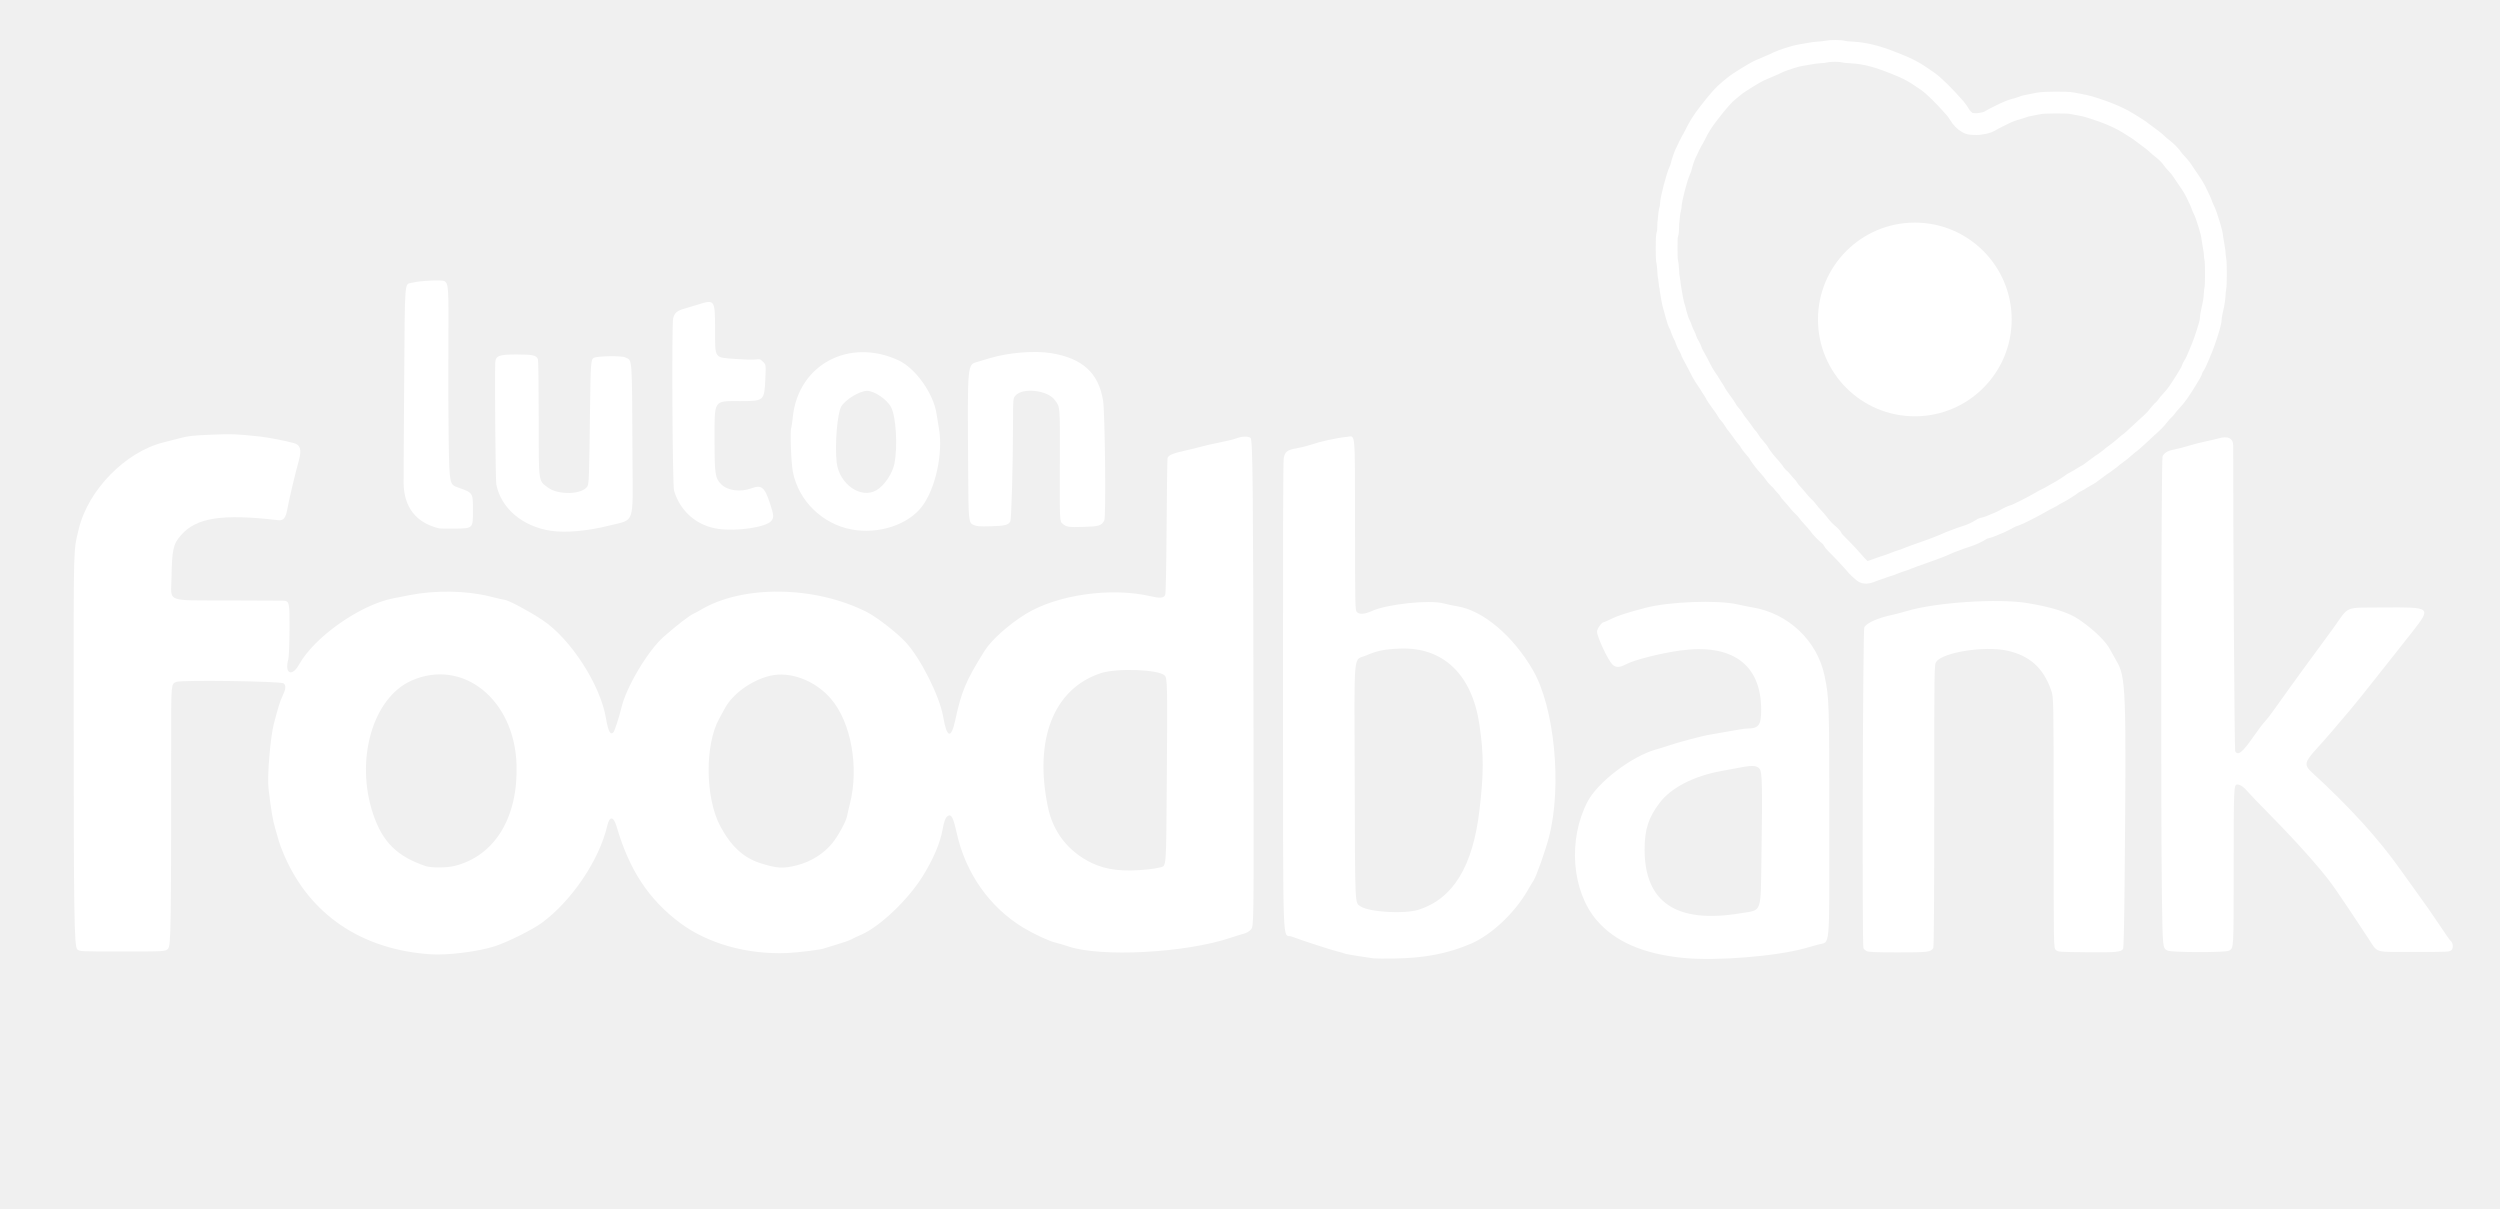
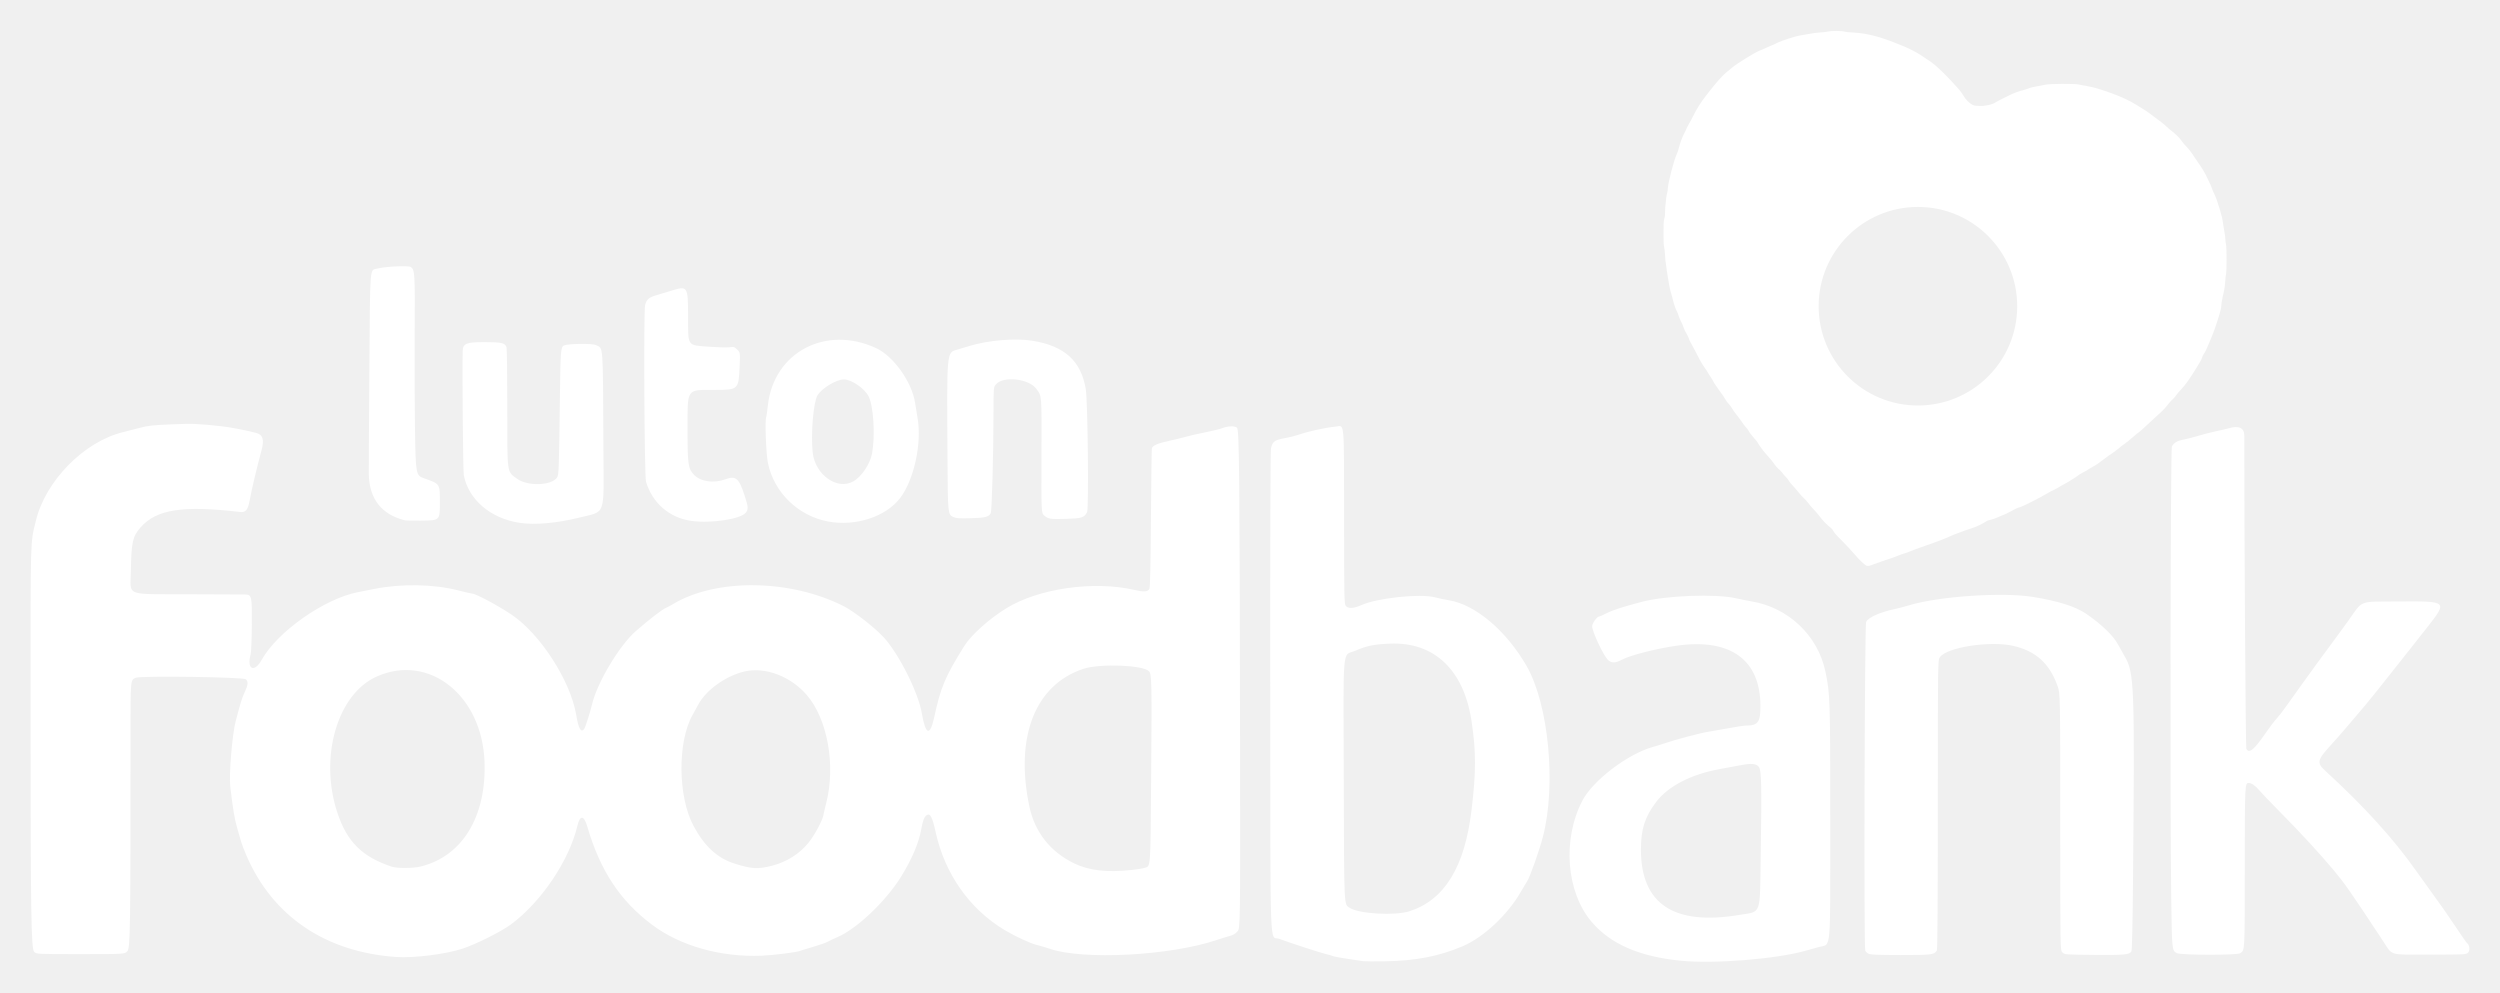
- <svg xmlns="http://www.w3.org/2000/svg" viewBox="0 0 1340 648" width="1340" height="648">
+ <svg xmlns="http://www.w3.org/2000/svg" viewBox="23.5 11.3 1307.2 518.7" width="1307" height="519">
  <defs>
    <filter id="hs" x="-20%" y="-20%" width="140%" height="140%">
-       <feGaussianBlur stdDeviation="9" />
+       <feGaussianBlur stdDeviation="6" />
    </filter>
    <radialGradient id="yk2" cx=".38" cy=".33" r=".72">
      <stop offset="0" stop-color="#ffd27a" />
      <stop offset=".45" stop-color="#fbb72a" />
      <stop offset="1" stop-color="#f19a0c" />
    </radialGradient>
+   </defs>
+   <defs>
+     <mask id="eg">
+       <rect x="-100" y="-100" width="800" height="800" fill="#fff" />
+       <circle cx="183.4" cy="205.7" r="62.2" fill="#000" />
+     </mask>
+   </defs>
+   <g transform="translate(873.28,-0.45) scale(0.8346)">
+     <path d="M151.2 368.3C150.3 368.0 146.0 364.0 144.7 362.2C143.6 360.8 136.9 353.6 133.2 350.0C131.8 348.6 130.9 347.5 130.5 346.7C130.2 346.0 129.6 345.2 129.0 344.7C126.6 342.9 123.3 339.5 121.7 337.2C120.7 335.9 119.0 333.9 117.9 332.8C116.7 331.6 115.3 329.8 114.6 328.9C113.9 327.9 112.7 326.6 111.9 325.9C111.2 325.3 109.7 323.7 108.6 322.3C107.5 321.0 105.9 319.0 104.9 318.0C103.9 317.0 102.8 315.6 102.5 315.0C102.2 314.4 101.3 313.3 100.5 312.5C99.7 311.8 98.7 310.5 98.2 309.8C97.7 309.1 96.6 308.0 95.8 307.4C95.1 306.7 94.1 305.6 93.7 305.0C92.8 303.5 89.7 299.8 87.8 297.8C86.3 296.1 83.7 292.5 82.9 291.0C82.6 290.6 81.8 289.4 80.9 288.5C79.2 286.6 77.8 284.8 77.1 283.4C76.8 282.8 76.1 282.0 75.6 281.5C75.1 281.0 73.9 279.4 72.9 277.9C71.8 276.4 70.4 274.4 69.7 273.6C68.9 272.7 67.8 271.2 67.2 270.1C66.6 269.0 65.5 267.5 64.7 266.7C63.9 265.9 63.0 264.6 62.6 263.8C62.2 263.0 60.6 260.6 58.9 258.4C57.3 256.2 55.5 253.6 55.1 252.6C54.6 251.7 53.9 250.5 53.5 250.0C53.1 249.5 52.5 248.4 52.0 247.6C51.6 246.8 50.4 245.1 49.5 243.8C48.6 242.4 47.4 240.6 46.9 239.6C45.7 237.2 41.1 228.4 40.6 227.7C40.4 227.4 40.0 226.5 39.8 225.7C39.5 224.9 38.8 223.4 38.2 222.4C37.5 221.4 36.9 219.9 36.6 219.1C36.4 218.2 35.8 216.9 35.4 216.1C34.9 215.3 34.2 213.6 33.7 212.3C33.3 211.0 32.7 209.4 32.4 208.9C31.6 207.5 30.9 205.6 30.0 202.1C29.6 200.5 29.0 198.2 28.6 197.0C28.0 195.0 27.2 190.8 26.7 187.4C26.6 186.4 26.4 185.2 26.3 184.8C26.1 184.3 26.0 183.0 25.9 181.9C25.8 180.8 25.6 179.5 25.5 179.0C25.3 178.5 25.1 176.3 25.0 174.1C24.9 171.9 24.6 169.4 24.4 168.6C24.1 167.5 24.0 165.4 24.0 159.9C24.0 153.4 24.1 152.4 24.5 150.9C24.9 149.6 25.0 148.4 25.0 146.3C25.0 144.7 25.1 142.6 25.3 141.8C25.4 140.9 25.6 139.1 25.7 137.9C25.9 136.6 26.1 135.1 26.4 134.4C26.6 133.7 26.7 132.6 26.7 132.0C26.8 128.6 30.6 113.8 32.4 110.2C32.8 109.4 33.4 107.7 33.6 106.6C34.2 104.0 35.8 99.6 37.0 97.4C37.5 96.4 38.2 95.0 38.5 94.2C38.8 93.5 39.5 92.2 40.0 91.3C40.6 90.5 41.6 88.5 42.3 87.1C45.0 81.7 47.0 78.5 50.7 73.7C57.0 65.5 61.0 61.0 64.1 58.6C65.1 57.8 66.5 56.6 67.4 55.9C70.1 53.6 81.0 46.9 84.1 45.6C85.2 45.2 87.3 44.3 88.8 43.6C90.2 43.0 92.1 42.1 93.0 41.8C93.9 41.4 95.2 40.8 95.9 40.4C98.2 39.3 106.7 36.5 109.4 36.1C110.8 35.9 113.4 35.4 115.2 35.1C117.1 34.7 120.1 34.3 121.9 34.2C123.7 34.1 125.9 33.9 126.9 33.6C129.3 33.1 135.6 33.1 137.6 33.7C138.5 33.9 140.6 34.2 142.5 34.2C152.7 34.8 160.6 37.0 176.0 43.5C179.4 45.0 184.1 47.5 186.4 49.2C187.6 50.0 189.9 51.6 191.6 52.7C195.8 55.7 202.0 61.8 209.4 70.2C210.2 71.1 211.3 72.8 212.0 73.9C213.3 76.2 215.6 78.5 217.4 79.4C218.5 80.0 219.0 80.1 221.5 80.2C224.0 80.3 224.9 80.2 227.4 79.7C230.0 79.1 230.7 78.8 232.2 77.9C233.2 77.3 235.2 76.2 236.7 75.5C238.2 74.8 240.3 73.8 241.4 73.2C243.9 72.0 247.2 70.8 249.2 70.4C250.0 70.2 251.5 69.7 252.6 69.3C253.7 68.8 256.0 68.2 258.1 67.9C260.0 67.6 262.4 67.1 263.3 66.9C265.9 66.3 281.9 66.2 284.2 66.8C285.1 67.0 286.5 67.3 287.2 67.4C288.0 67.5 289.2 67.7 289.9 67.9C290.6 68.1 291.7 68.3 292.4 68.4C294.5 68.7 304.4 72.0 308.7 73.8C315.6 76.7 317.7 77.8 326.4 83.4C327.2 83.9 328.5 84.8 329.2 85.4C330.9 86.7 333.2 88.4 335.9 90.4C337.1 91.3 338.6 92.6 339.3 93.3C340.0 94.0 341.5 95.3 342.5 96.0C344.8 97.8 347.6 100.5 348.8 102.4C349.3 103.2 350.6 104.7 351.6 105.7C353.3 107.5 354.4 108.8 357.1 113.0C357.9 114.2 359.0 115.7 359.5 116.5C361.5 119.3 363.6 122.9 364.6 125.2C365.2 126.6 366.1 128.4 366.6 129.4C367.0 130.3 367.6 131.7 367.8 132.4C368.0 133.1 368.6 134.5 369.2 135.6C370.1 137.5 371.1 140.3 372.7 145.6C373.8 149.4 374.2 150.8 374.6 154.2C374.9 156.0 375.3 158.4 375.5 159.7C375.8 161.0 376.0 162.8 376.0 163.7C376.0 164.6 376.2 166.1 376.4 166.9C376.9 169.0 376.9 183.7 376.4 185.9C376.2 186.7 376.0 188.2 376.0 189.2C375.9 191.9 375.4 195.6 374.4 199.5C374.2 200.3 373.9 201.9 373.7 203.1C373.6 204.4 373.4 206.1 373.3 206.9C372.9 209.5 369.5 220.0 367.8 224.0C367.4 224.9 366.5 227.0 365.9 228.6C364.5 232.0 363.5 234.2 362.5 235.6C362.1 236.2 361.6 237.2 361.4 237.9C361.0 239.2 360.8 239.6 357.6 244.8C353.1 252.0 351.2 254.7 348.3 257.8C347.1 259.1 345.6 260.8 345.1 261.6C344.5 262.5 343.5 263.6 342.9 264.1C342.2 264.6 341.0 266.1 340.0 267.3C338.3 269.6 336.3 271.6 331.9 275.5C330.6 276.7 328.1 279.0 326.4 280.6C324.7 282.2 322.7 284.0 321.9 284.6C321.1 285.1 319.7 286.2 318.9 287.0C316.6 289.1 313.9 291.2 312.2 292.4C311.3 293.0 309.8 294.2 308.8 295.1C307.7 296.0 306.1 297.2 305.2 297.8C304.3 298.3 302.1 299.8 300.5 301.1C296.0 304.5 295.0 305.2 293.4 306.0C292.6 306.5 291.3 307.2 290.5 307.7C289.8 308.3 288.1 309.2 286.9 309.8C285.6 310.4 284.1 311.4 283.5 311.9C282.9 312.4 281.9 313.1 281.3 313.4C280.6 313.8 279.5 314.5 278.8 315.0C278.0 315.5 276.5 316.4 275.5 316.9C274.5 317.4 273.2 318.1 272.6 318.5C272.1 318.9 270.5 319.8 269.1 320.5C267.7 321.1 265.5 322.3 264.2 323.1C258.9 326.2 249.3 331.0 247.6 331.5C245.8 332.0 244.2 332.7 240.9 334.6C239.8 335.2 238.3 335.9 237.6 336.2C236.9 336.4 235.1 337.2 233.5 337.9C231.6 338.7 230.0 339.3 228.9 339.5C227.8 339.7 226.8 340.0 226.2 340.5C223.8 342.1 219.1 344.3 216.5 345.0C215.1 345.5 213.6 346.0 213.2 346.1C212.8 346.3 210.9 347.0 208.9 347.7C207.0 348.4 204.8 349.2 204.1 349.6C201.6 350.8 195.8 353.1 188.2 355.7C183.9 357.2 179.5 358.8 178.4 359.3C177.3 359.8 175.7 360.4 174.8 360.6C173.9 360.9 172.0 361.5 170.6 362.1C169.3 362.7 165.9 363.9 163.2 364.7C160.6 365.6 157.4 366.7 156.1 367.2C153.6 368.3 152.2 368.6 151.2 368.3Z" fill="#FFFFFF" mask="url(#eg)" />
+   </g>
+   <defs>
    <radialGradient id="yk" cx=".38" cy=".35" r=".7">
      <stop offset="0" stop-color="#FFD24A" />
      <stop offset=".6" stop-color="#F5AF11" />
      <stop offset="1" stop-color="#E08E00" />
    </radialGradient>
-     <mask id="mk" maskUnits="userSpaceOnUse" x="0" y="0" width="1340" height="648">
-       <g transform="translate(873.28,-0.45) scale(0.8346)">
-         <path d="M151.2 368.3C150.3 368.0 146.0 364.0 144.7 362.2C143.6 360.8 136.9 353.6 133.2 350.0C131.8 348.6 130.9 347.5 130.5 346.7C130.2 346.0 129.6 345.2 129.0 344.7C126.6 342.9 123.3 339.5 121.7 337.2C120.7 335.9 119.0 333.9 117.9 332.8C116.7 331.6 115.3 329.8 114.6 328.9C113.9 327.9 112.7 326.6 111.9 325.9C111.2 325.3 109.7 323.7 108.6 322.3C107.5 321.0 105.9 319.0 104.9 318.0C103.9 317.0 102.8 315.6 102.5 315.0C102.2 314.4 101.3 313.3 100.5 312.5C99.7 311.8 98.7 310.5 98.2 309.8C97.7 309.1 96.6 308.0 95.8 307.4C95.1 306.7 94.1 305.6 93.7 305.0C92.8 303.5 89.7 299.8 87.8 297.8C86.3 296.1 83.7 292.5 82.9 291.0C82.6 290.6 81.8 289.4 80.9 288.5C79.2 286.6 77.8 284.8 77.1 283.4C76.8 282.8 76.1 282.0 75.6 281.5C75.1 281.0 73.9 279.4 72.9 277.9C71.8 276.4 70.4 274.4 69.7 273.6C68.9 272.7 67.8 271.2 67.2 270.1C66.6 269.0 65.5 267.5 64.7 266.7C63.9 265.9 63.0 264.6 62.6 263.8C62.2 263.0 60.6 260.6 58.9 258.4C57.3 256.2 55.5 253.6 55.1 252.6C54.6 251.7 53.9 250.5 53.5 250.0C53.1 249.5 52.5 248.4 52.0 247.6C51.6 246.8 50.4 245.1 49.5 243.8C48.6 242.4 47.4 240.6 46.9 239.6C45.7 237.2 41.1 228.4 40.6 227.7C40.4 227.4 40.0 226.5 39.8 225.7C39.5 224.9 38.8 223.4 38.2 222.4C37.5 221.4 36.9 219.9 36.6 219.1C36.4 218.2 35.8 216.9 35.4 216.1C34.9 215.3 34.2 213.6 33.7 212.3C33.3 211.0 32.7 209.4 32.4 208.9C31.6 207.5 30.9 205.6 30.0 202.1C29.6 200.5 29.0 198.2 28.6 197.0C28.0 195.0 27.2 190.8 26.7 187.4C26.6 186.4 26.4 185.2 26.3 184.8C26.1 184.3 26.0 183.0 25.9 181.9C25.8 180.8 25.6 179.5 25.5 179.0C25.3 178.5 25.1 176.3 25.0 174.1C24.9 171.9 24.6 169.4 24.4 168.6C24.1 167.5 24.0 165.4 24.0 159.9C24.0 153.4 24.1 152.4 24.5 150.9C24.9 149.6 25.0 148.4 25.0 146.3C25.0 144.7 25.1 142.6 25.3 141.8C25.4 140.9 25.6 139.1 25.7 137.9C25.9 136.6 26.1 135.1 26.4 134.4C26.6 133.7 26.7 132.6 26.7 132.0C26.8 128.6 30.6 113.8 32.4 110.2C32.8 109.4 33.4 107.7 33.6 106.6C34.2 104.0 35.8 99.6 37.0 97.4C37.5 96.4 38.2 95.0 38.5 94.2C38.8 93.5 39.5 92.2 40.0 91.3C40.6 90.5 41.6 88.5 42.3 87.1C45.0 81.7 47.0 78.5 50.7 73.7C57.0 65.5 61.0 61.0 64.1 58.6C65.1 57.8 66.5 56.6 67.4 55.9C70.1 53.6 81.0 46.9 84.1 45.6C85.2 45.2 87.3 44.3 88.8 43.6C90.2 43.0 92.1 42.1 93.0 41.8C93.9 41.4 95.2 40.8 95.9 40.4C98.2 39.3 106.7 36.5 109.4 36.1C110.8 35.9 113.4 35.4 115.2 35.1C117.1 34.7 120.1 34.3 121.9 34.2C123.7 34.1 125.9 33.9 126.9 33.6C129.3 33.1 135.6 33.1 137.6 33.7C138.5 33.9 140.6 34.2 142.5 34.2C152.7 34.8 160.6 37.0 176.0 43.5C179.4 45.0 184.1 47.5 186.4 49.2C187.6 50.0 189.9 51.6 191.6 52.7C195.8 55.7 202.0 61.8 209.4 70.2C210.2 71.1 211.3 72.8 212.0 73.9C213.3 76.2 215.6 78.5 217.4 79.4C218.5 80.0 219.0 80.1 221.5 80.2C224.0 80.3 224.9 80.2 227.4 79.7C230.0 79.1 230.7 78.8 232.2 77.9C233.2 77.3 235.2 76.2 236.7 75.5C238.2 74.8 240.3 73.8 241.4 73.2C243.9 72.0 247.2 70.8 249.2 70.4C250.0 70.2 251.5 69.7 252.6 69.3C253.7 68.8 256.0 68.2 258.1 67.9C260.0 67.6 262.4 67.1 263.3 66.9C265.9 66.3 281.9 66.2 284.2 66.8C285.1 67.0 286.5 67.3 287.2 67.4C288.0 67.5 289.2 67.7 289.9 67.9C290.6 68.1 291.7 68.3 292.4 68.4C294.5 68.7 304.4 72.0 308.7 73.8C315.6 76.7 317.7 77.8 326.4 83.4C327.2 83.9 328.5 84.8 329.2 85.4C330.9 86.7 333.2 88.4 335.9 90.4C337.1 91.3 338.6 92.6 339.3 93.3C340.0 94.0 341.5 95.3 342.5 96.0C344.8 97.8 347.6 100.5 348.8 102.4C349.3 103.2 350.6 104.7 351.6 105.7C353.3 107.5 354.4 108.8 357.1 113.0C357.9 114.2 359.0 115.7 359.5 116.5C361.5 119.3 363.6 122.9 364.6 125.2C365.2 126.6 366.1 128.4 366.6 129.4C367.0 130.3 367.6 131.7 367.8 132.4C368.0 133.1 368.6 134.5 369.2 135.6C370.1 137.5 371.1 140.3 372.7 145.6C373.8 149.4 374.2 150.8 374.6 154.2C374.9 156.0 375.3 158.4 375.5 159.7C375.8 161.0 376.0 162.8 376.0 163.7C376.0 164.6 376.2 166.1 376.4 166.9C376.9 169.0 376.9 183.7 376.4 185.9C376.2 186.7 376.0 188.2 376.0 189.2C375.9 191.9 375.4 195.6 374.4 199.5C374.2 200.3 373.9 201.9 373.7 203.1C373.6 204.4 373.4 206.1 373.3 206.9C372.9 209.5 369.5 220.0 367.8 224.0C367.4 224.9 366.5 227.0 365.9 228.6C364.5 232.0 363.5 234.2 362.5 235.6C362.1 236.2 361.6 237.2 361.4 237.9C361.0 239.2 360.8 239.6 357.6 244.8C353.1 252.0 351.2 254.7 348.3 257.8C347.1 259.1 345.6 260.8 345.1 261.6C344.5 262.5 343.5 263.6 342.9 264.1C342.2 264.6 341.0 266.1 340.0 267.3C338.3 269.6 336.3 271.6 331.9 275.5C330.6 276.7 328.1 279.0 326.4 280.6C324.7 282.2 322.7 284.0 321.9 284.6C321.1 285.1 319.7 286.2 318.9 287.0C316.6 289.1 313.9 291.2 312.2 292.4C311.3 293.0 309.8 294.2 308.8 295.1C307.7 296.0 306.1 297.2 305.2 297.8C304.3 298.3 302.1 299.8 300.5 301.1C296.0 304.5 295.0 305.2 293.4 306.0C292.6 306.5 291.3 307.2 290.5 307.7C289.8 308.3 288.1 309.2 286.9 309.8C285.6 310.4 284.1 311.4 283.5 311.9C282.9 312.4 281.9 313.1 281.3 313.4C280.6 313.8 279.5 314.5 278.8 315.0C278.0 315.5 276.5 316.4 275.5 316.9C274.5 317.4 273.2 318.1 272.6 318.5C272.1 318.9 270.5 319.8 269.1 320.5C267.7 321.1 265.5 322.3 264.2 323.1C258.9 326.2 249.3 331.0 247.6 331.5C245.8 332.0 244.2 332.7 240.9 334.6C239.8 335.2 238.3 335.9 237.6 336.2C236.9 336.4 235.1 337.2 233.5 337.9C231.6 338.7 230.0 339.3 228.9 339.5C227.8 339.7 226.8 340.0 226.2 340.5C223.8 342.1 219.1 344.3 216.5 345.0C215.1 345.5 213.6 346.0 213.2 346.1C212.8 346.3 210.9 347.0 208.9 347.7C207.0 348.4 204.8 349.2 204.1 349.6C201.6 350.8 195.8 353.1 188.2 355.7C183.9 357.2 179.5 358.8 178.4 359.3C177.3 359.8 175.7 360.4 174.8 360.6C173.9 360.9 172.0 361.5 170.6 362.1C169.3 362.7 165.9 363.9 163.2 364.7C160.6 365.6 157.4 366.7 156.1 367.2C153.6 368.3 152.2 368.6 151.2 368.3Z" fill="#000000" stroke="#ffffff" stroke-width="14" />
-         <circle cx="183.4" cy="205.7" r="62.2" fill="#ffffff" />
-       </g>
-  fill="#000000" stroke="#ffffff" stroke-width="6.4" stroke-linejoin="round"/&gt;
- <path d="M230.75 511.50C193.79 508.99 166.10 490.26 152.37 458.50C151.12 455.61 149.83 452.24 149.51 451.00C149.19 449.76 148.29 446.61 147.50 444.00C146.20 439.66 145.26 434.00 143.91 422.50C143.16 416.19 144.92 395.03 146.77 388.00C149.27 378.50 150.08 375.91 151.46 373.00C153.24 369.25 153.39 367.51 152.04 366.29C150.76 365.13 97.20 364.38 94.52 365.49C91.68 366.67 91.75 365.89 91.75 396.75C91.75 498.34 91.62 506.96 90.04 508.54C88.58 510.00 88.58 510.00 65.61 510.00C42.65 510.00 42.65 510.00 41.41 508.85C39.76 507.33 39.50 489.81 39.49 379.00C39.48 290.12 39.32 295.65 42.23 283.50C47.21 262.63 67.33 242.12 87.75 237.09C89.95 236.55 94.00 235.51 96.75 234.78C101.04 233.65 103.39 233.40 113.32 232.99C124.58 232.53 126.44 232.60 139.46 234.00C143.75 234.46 152.97 236.25 157.61 237.52C160.96 238.44 161.74 241.06 160.26 246.52C157.79 255.63 155.11 266.96 153.99 273.01C153.11 277.74 151.93 279.15 149.10 278.82C119.04 275.31 105.31 277.42 97.04 286.83C92.82 291.61 92.17 294.56 91.93 309.90C91.72 323.11 88.21 321.73 122.39 321.84C137.71 321.89 150.88 321.94 151.65 321.96C155.14 322.06 155.29 322.71 155.18 337.82C155.12 345.61 154.85 352.21 154.54 353.32C152.38 361.11 156.45 363.08 160.34 356.12C168.57 341.38 193.07 324.16 210.72 320.72C212.66 320.34 216.53 319.58 219.32 319.03C233.42 316.25 249.96 316.52 262.76 319.74C266.60 320.71 270.02 321.50 270.37 321.50C272.24 321.50 283.59 327.55 290.90 332.44C305.90 342.47 321.75 367.00 324.77 384.82C326.00 392.11 327.24 394.38 328.89 392.38C329.50 391.64 332.15 383.41 333.03 379.54C335.55 368.42 347.29 348.69 355.84 341.21C362.94 334.99 369.57 329.88 371.75 328.93C372.57 328.57 374.26 327.67 375.50 326.93C398.06 313.40 436.82 313.91 464.69 328.09C469.95 330.77 480.47 338.92 485.32 344.08C493.30 352.57 503.64 373.06 505.53 384.13C507.48 395.57 509.79 396.28 511.99 386.11C515.38 370.42 517.69 364.93 527.68 348.93C531.30 343.12 540.54 334.82 549.66 329.18C566.49 318.77 595.49 314.63 616.79 319.60C621.70 320.74 623.65 320.59 624.51 318.99C624.87 318.31 625.13 306.31 625.30 282.37C625.44 262.78 625.66 246.23 625.79 245.59C626.11 244.06 628.85 242.89 635.25 241.52C638.00 240.93 641.71 240.02 643.50 239.50C645.29 238.97 649.79 237.94 653.50 237.21C657.21 236.49 661.38 235.46 662.75 234.94C665.72 233.82 668.93 233.72 670.28 234.71C671.49 235.59 671.72 259.28 671.90 402.10C672.02 496.44 672.02 496.44 670.52 498.15C669.50 499.32 668.25 500.06 666.63 500.47C665.32 500.81 662.23 501.77 659.75 502.60C635.45 510.82 589.92 513.22 572.42 507.21C570.40 506.52 567.37 505.63 565.68 505.23C562.34 504.44 554.32 500.72 548.72 497.37C530.49 486.43 517.56 468.08 512.76 446.33C511.00 438.34 509.90 436.20 508.12 437.30C506.80 438.12 506.03 440.06 505.24 444.54C503.96 451.82 500.27 460.49 494.49 469.77C486.59 482.47 471.29 496.94 461.36 501.12C459.50 501.91 457.25 502.97 456.36 503.49C455.48 504.01 451.95 505.25 448.52 506.25C445.09 507.25 442.15 508.16 441.99 508.26C440.89 508.94 427.98 510.58 421.76 510.83C400.38 511.69 379.28 505.74 364.50 494.68C347.72 482.12 337.29 466.30 330.55 443.19C328.86 437.41 326.76 437.19 325.48 442.67C321.21 460.96 306.47 482.83 290.50 494.59C285.50 498.28 272.07 504.97 265.25 507.18C256.35 510.07 239.90 512.13 230.75 511.50ZM615.39 465.98C618.07 465.69 620.99 465.22 621.89 464.93C625.25 463.87 625.04 466.65 625.41 417.65C625.80 367.20 625.72 363.48 624.25 362.05C620.95 358.82 598.62 358.01 590.06 360.81C564.80 369.08 554.06 396.35 561.73 432.78C564.55 446.17 572.65 456.47 585.12 462.53C592.97 466.34 602.22 467.40 615.39 465.98ZM243.47 464.19C265.20 458.86 277.87 438.10 276.85 409.50C275.62 374.74 247.91 352.72 220.59 364.80C199.84 373.98 190.26 407.08 199.94 436.17C204.98 451.30 212.81 459.07 228.25 464.26C231.07 465.21 239.48 465.17 243.47 464.19ZM427.19 463.78C434.64 461.89 441.50 457.60 446.12 451.93C449.21 448.15 453.42 440.42 454.01 437.49C454.30 435.98 454.98 433.06 455.51 431.00C460.57 411.27 456.18 386.99 445.29 374.44C436.81 364.67 423.52 359.68 412.74 362.22C402.96 364.53 392.67 371.91 388.59 379.55C387.77 381.09 386.41 383.56 385.58 385.05C377.69 399.12 377.96 427.70 386.11 442.91C391.86 453.64 398.58 459.82 407.58 462.66C416.55 465.50 419.70 465.68 427.19 463.78Z" fill="#ffffff" fill-rule="evenodd" />
-       <path d="M736.25 513.69C735.42 513.56 731.74 513.01 728.06 512.46C724.39 511.92 721.01 511.28 720.56 511.05C720.12 510.82 718.51 510.36 717.00 510.02C714.29 509.42 697.99 504.12 692.37 502.01C687.26 500.09 687.80 514.95 687.68 373.00C687.62 294.51 687.76 247.30 688.06 245.69C688.74 242.08 689.92 241.17 695.03 240.27C697.35 239.87 700.60 239.07 702.25 238.50C707.77 236.60 716.21 234.74 722.01 234.15C726.61 233.68 726.24 229.63 726.29 281.54C726.32 324.84 726.37 327.03 727.24 327.99C728.56 329.45 731.40 329.28 735.27 327.53C743.50 323.80 765.92 321.40 773.75 323.42C775.95 323.99 779.25 324.69 781.09 324.98C794.86 327.16 811.04 340.82 821.68 359.25C833.27 379.32 837.32 421.59 830.24 448.71C828.32 456.08 823.42 469.87 821.97 472.00C821.50 472.69 820.01 475.16 818.67 477.50C811.73 489.53 799.24 501.21 788.30 505.88C776.02 511.12 763.76 513.50 747.75 513.76C742.25 513.84 737.08 513.81 736.25 513.69ZM902.50 513.47C880.88 511.36 865.65 504.76 855.80 493.22C842.42 477.53 840.31 450.03 850.93 429.68C856.35 419.29 874.52 405.42 887.50 401.75C889.84 401.09 892.76 400.19 894.00 399.75C898.96 397.99 913.26 394.20 916.75 393.73C918.12 393.54 922.70 392.74 926.92 391.95C931.14 391.15 935.39 390.50 936.36 390.50C942.72 390.50 944.00 388.78 943.99 380.31C943.96 356.10 928.42 344.81 900.50 348.69C889.96 350.15 875.99 353.70 871.68 356.00C868.04 357.93 866.02 357.95 864.16 356.06C861.75 353.60 856.00 341.28 856.00 338.58C856.00 337.03 858.52 333.50 859.62 333.50C859.90 333.50 861.72 332.69 863.67 331.70C866.76 330.12 872.31 328.34 882.00 325.79C894.69 322.47 920.39 321.50 931.25 323.94C934.00 324.55 937.60 325.28 939.25 325.55C958.54 328.70 974.09 343.45 977.98 362.30C980.44 374.19 980.50 376.03 980.50 441.54C980.50 511.03 981.10 504.47 974.59 506.28C973.03 506.72 969.84 507.61 967.50 508.26C952.03 512.60 919.98 515.17 902.50 513.47ZM1000.43 509.75C999.71 509.35 998.97 508.65 998.80 508.19C998.02 506.17 998.48 337.94 999.26 336.29C1000.38 333.94 1006.65 331.14 1014.37 329.55C1015.81 329.26 1019.27 328.34 1022.06 327.51C1037.65 322.87 1070.77 320.67 1086.50 323.23C1099.64 325.36 1108.81 328.26 1114.32 332.04C1122.33 337.53 1128.65 343.64 1131.03 348.19C1131.92 349.87 1133.37 352.49 1134.27 354.00C1139.54 362.87 1139.75 368.34 1138.79 473.18C1138.60 494.47 1138.29 507.96 1137.98 508.53C1137.03 510.32 1134.39 510.57 1118.39 510.41C1103.16 510.25 1103.02 510.24 1101.89 509.11C1100.75 507.97 1100.75 507.97 1100.75 440.86C1100.75 373.75 1100.75 373.75 1099.37 369.85C1095.15 357.93 1087.90 351.42 1075.86 348.75C1063.86 346.10 1041.50 349.59 1037.87 354.69C1036.75 356.25 1036.75 356.25 1036.75 431.75C1036.75 481.22 1036.58 507.54 1036.25 508.09C1034.92 510.33 1033.61 510.49 1017.25 510.48C1004.78 510.46 1001.49 510.32 1000.43 509.75ZM1161.76 509.50C1159.17 508.20 1159.18 508.25 1158.78 480.12C1158.14 433.76 1158.41 246.06 1159.13 244.60C1160.08 242.67 1161.95 241.56 1165.25 240.97C1166.90 240.67 1170.39 239.77 1173.00 238.97C1175.61 238.17 1179.89 237.07 1182.50 236.53C1185.11 235.98 1188.04 235.30 1189.00 235.02C1194.16 233.48 1197.00 234.85 1197.00 238.88C1196.95 287.15 1197.69 401.93 1198.05 402.60C1199.51 405.32 1201.93 403.37 1208.09 394.50C1210.28 391.34 1212.93 387.85 1213.97 386.75C1215.00 385.65 1217.03 383.06 1218.47 381.00C1219.90 378.94 1222.08 375.90 1223.30 374.25C1224.52 372.60 1226.46 369.90 1227.60 368.25C1229.58 365.41 1238.21 353.59 1245.50 343.75C1247.33 341.27 1249.88 337.79 1251.15 336.00C1259.32 324.54 1256.20 325.78 1277.25 325.61C1303.38 325.41 1303.36 325.40 1292.88 338.83C1290.06 342.46 1285.72 347.94 1283.25 351.03C1280.78 354.11 1275.55 360.71 1271.64 365.69C1267.73 370.67 1262.74 376.89 1260.54 379.50C1251.74 389.98 1246.13 396.48 1241.99 401.00C1235.11 408.52 1234.81 410.00 1239.34 414.15C1259.43 432.54 1274.97 449.63 1286.64 466.16C1288.07 468.20 1290.94 472.19 1293.00 475.02C1300.09 484.78 1303.58 489.77 1308.27 496.83C1310.85 500.73 1313.18 504.05 1313.45 504.22C1314.77 505.04 1315.14 508.08 1314.04 509.18C1312.99 510.24 1312.72 510.25 1294.04 510.25C1271.94 510.25 1274.80 511.12 1269.29 502.77C1252.10 476.73 1249.52 473.03 1243.64 466.01C1236.59 457.58 1226.35 446.47 1216.05 436.06C1210.77 430.72 1205.64 425.36 1204.64 424.15C1202.83 421.94 1200.72 420.50 1199.29 420.50C1197.30 420.50 1197.27 421.10 1197.25 464.75C1197.23 509.68 1197.33 507.87 1194.80 509.55C1193.20 510.62 1163.89 510.57 1161.76 509.50ZM932.91 489.51C944.71 487.55 943.67 490.39 944.14 458.82C944.70 421.72 944.54 413.96 943.20 412.16C941.87 410.38 939.41 410.13 933.77 411.20C931.56 411.62 926.52 412.55 922.58 413.27C907.84 415.95 895.70 422.22 889.56 430.32C883.57 438.22 881.52 444.58 881.51 455.31C881.48 483.78 898.66 495.21 932.91 489.51ZM760.50 487.58C778.82 481.66 789.35 464.50 792.93 434.75C795.34 414.68 795.35 404.29 792.95 388.25C788.94 361.42 773.49 346.71 750.32 347.65C741.96 347.99 738.32 348.73 732.25 351.33C725.18 354.35 725.91 346.30 726.13 419.00C726.33 487.35 726.16 483.77 729.28 485.82C734.08 488.96 752.92 490.02 760.50 487.58ZM295.25 284.50C280.00 282.21 268.44 272.34 266.01 259.54C265.60 257.41 265.14 203.57 265.44 194.59C265.58 190.71 267.33 190.00 276.74 190.00C285.71 190.00 287.54 190.41 288.34 192.62C288.57 193.24 288.75 207.47 288.75 224.25C288.75 259.50 288.47 257.46 293.78 261.39C299.28 265.47 311.95 265.09 314.78 260.78C315.70 259.37 315.80 256.58 316.26 219.07C316.57 194.22 316.71 192.44 318.44 191.72C320.71 190.78 333.24 190.63 335.00 191.52C339.07 193.57 338.72 188.82 339.02 246.50C339.21 281.75 340.45 278.25 326.50 281.73C314.72 284.67 303.17 285.69 295.25 284.50ZM456.50 283.80C440.78 280.87 428.12 268.51 425.01 253.08C424.03 248.20 423.39 230.42 424.15 229.15C424.28 228.93 424.66 226.29 424.98 223.27C427.96 195.40 455.15 180.91 481.58 193.12C490.69 197.33 500.36 210.90 501.98 221.75C502.23 223.40 502.81 226.97 503.28 229.69C505.57 242.90 501.47 261.81 494.25 271.40C486.81 281.28 470.94 286.49 456.50 283.80ZM385.00 283.48C373.55 281.87 364.61 274.15 361.29 263.00C360.43 260.12 359.98 174.07 360.81 170.66C361.51 167.76 362.86 166.57 366.66 165.48C368.63 164.91 372.01 163.90 374.16 163.23C383.14 160.41 383.24 160.57 383.28 176.53C383.32 192.53 382.63 191.52 394.27 192.41C398.66 192.74 403.42 192.87 404.85 192.69C407.28 192.39 407.54 192.46 409.00 193.93C410.56 195.48 410.56 195.48 410.23 202.87C409.69 214.91 409.61 214.98 396.86 214.99C382.25 215.00 383.00 213.88 383.00 235.83C383.00 254.20 383.32 256.32 386.56 259.56C390.00 263.00 396.78 263.91 402.73 261.74C408.24 259.73 409.83 261.04 412.79 270.05C414.77 276.09 414.87 277.39 413.47 279.17C410.82 282.55 395.19 284.92 385.00 283.48ZM235.25 283.18C223.05 280.22 216.54 271.91 216.34 259.05C216.30 256.69 216.43 232.15 216.64 204.53C217.06 147.86 216.67 152.64 220.97 151.52C225.14 150.44 237.00 149.88 238.27 150.72C240.42 152.13 240.52 153.69 240.33 185.72C240.24 202.41 240.31 224.99 240.49 235.91C240.88 259.31 240.95 259.69 245.32 261.23C253.62 264.17 253.50 263.98 253.50 273.50C253.50 283.35 253.63 283.22 243.67 283.34C239.59 283.39 235.80 283.32 235.25 283.18ZM521.98 281.44C519.12 280.16 519.10 279.93 518.93 251.50C518.57 193.36 518.36 195.62 524.26 193.85C525.90 193.36 528.79 192.50 530.67 191.94C540.54 188.98 554.44 187.85 563.27 189.27C580.15 191.98 588.81 199.84 591.24 214.65C592.28 221.03 592.87 277.21 591.91 278.95C590.36 281.78 589.09 282.18 581.03 282.41C572.58 282.65 571.69 282.52 569.53 280.70C567.98 279.39 567.98 279.39 568.07 249.32C568.16 216.44 568.32 218.42 565.31 214.35C561.41 209.07 548.01 207.62 544.27 212.07C543.00 213.58 543.00 213.58 542.98 226.91C542.96 248.89 542.14 278.31 541.52 279.46C540.48 281.41 538.62 281.88 531.05 282.08C525.10 282.24 523.53 282.13 521.98 281.44ZM469.79 262.75C474.09 260.23 478.46 253.68 479.47 248.25C481.20 238.90 480.26 223.38 477.64 218.30C475.51 214.16 468.69 209.50 464.78 209.50C460.83 209.50 453.29 214.04 450.95 217.83C448.80 221.31 447.38 238.51 448.46 247.88C449.81 259.51 461.47 267.63 469.79 262.75Z" fill="#ffffff" fill-rule="evenodd" />
-     </mask>
  </defs>
-   <rect width="1340" height="648" fill="#ffffff" mask="url(#mk)" />
+   <path d="M230.75 511.50C193.79 508.99 166.10 490.26 152.37 458.50C151.12 455.61 149.83 452.24 149.51 451.00C149.19 449.76 148.29 446.61 147.50 444.00C146.20 439.66 145.26 434.00 143.91 422.50C143.16 416.19 144.92 395.03 146.77 388.00C149.27 378.50 150.08 375.91 151.46 373.00C153.24 369.25 153.39 367.51 152.04 366.29C150.76 365.13 97.20 364.38 94.52 365.49C91.68 366.67 91.75 365.89 91.75 396.75C91.75 498.34 91.62 506.96 90.04 508.54C88.58 510.00 88.58 510.00 65.61 510.00C42.65 510.00 42.65 510.00 41.41 508.85C39.76 507.33 39.50 489.81 39.49 379.00C39.48 290.12 39.32 295.65 42.23 283.50C47.21 262.63 67.33 242.12 87.75 237.09C89.95 236.55 94.00 235.51 96.75 234.78C101.04 233.65 103.39 233.40 113.32 232.99C124.58 232.53 126.44 232.60 139.46 234.00C143.75 234.46 152.97 236.25 157.61 237.52C160.96 238.44 161.74 241.06 160.26 246.52C157.79 255.63 155.11 266.96 153.99 273.01C153.11 277.74 151.93 279.15 149.10 278.82C119.04 275.31 105.31 277.42 97.04 286.83C92.82 291.61 92.17 294.56 91.93 309.90C91.72 323.11 88.21 321.73 122.39 321.84C137.71 321.89 150.88 321.94 151.65 321.96C155.14 322.06 155.29 322.71 155.18 337.82C155.12 345.61 154.85 352.21 154.54 353.32C152.38 361.11 156.45 363.08 160.34 356.12C168.57 341.38 193.07 324.16 210.72 320.72C212.66 320.34 216.53 319.58 219.32 319.03C233.42 316.25 249.96 316.52 262.76 319.74C266.60 320.71 270.02 321.50 270.37 321.50C272.24 321.50 283.59 327.55 290.90 332.44C305.90 342.47 321.75 367.00 324.77 384.82C326.00 392.11 327.24 394.38 328.89 392.38C329.50 391.64 332.15 383.41 333.03 379.54C335.55 368.42 347.29 348.69 355.84 341.21C362.94 334.99 369.57 329.88 371.75 328.93C372.57 328.57 374.26 327.67 375.50 326.93C398.06 313.40 436.82 313.91 464.69 328.09C469.95 330.77 480.47 338.92 485.32 344.08C493.30 352.57 503.64 373.06 505.53 384.13C507.48 395.57 509.79 396.28 511.99 386.11C515.38 370.42 517.69 364.93 527.68 348.93C531.30 343.12 540.54 334.82 549.66 329.18C566.49 318.77 595.49 314.63 616.79 319.60C621.70 320.74 623.65 320.59 624.51 318.99C624.87 318.31 625.13 306.31 625.30 282.37C625.44 262.78 625.66 246.23 625.79 245.59C626.11 244.06 628.85 242.89 635.25 241.52C638.00 240.93 641.71 240.02 643.50 239.50C645.29 238.97 649.79 237.94 653.50 237.21C657.21 236.49 661.38 235.46 662.75 234.94C665.72 233.82 668.93 233.72 670.28 234.71C671.49 235.59 671.72 259.28 671.90 402.10C672.02 496.44 672.02 496.44 670.52 498.15C669.50 499.32 668.25 500.06 666.63 500.47C665.32 500.81 662.23 501.77 659.75 502.60C635.45 510.82 589.92 513.22 572.42 507.21C570.40 506.52 567.37 505.63 565.68 505.23C562.34 504.44 554.32 500.72 548.72 497.37C530.49 486.43 517.56 468.08 512.76 446.33C511.00 438.34 509.90 436.20 508.12 437.30C506.80 438.12 506.03 440.06 505.24 444.54C503.96 451.82 500.27 460.49 494.49 469.77C486.59 482.47 471.29 496.94 461.36 501.12C459.50 501.91 457.25 502.97 456.36 503.49C455.48 504.01 451.95 505.25 448.52 506.25C445.09 507.25 442.15 508.16 441.99 508.26C440.89 508.94 427.98 510.58 421.76 510.83C400.38 511.69 379.28 505.74 364.50 494.68C347.72 482.12 337.29 466.30 330.55 443.19C328.86 437.41 326.76 437.19 325.48 442.67C321.21 460.96 306.47 482.83 290.50 494.59C285.50 498.28 272.07 504.97 265.25 507.18C256.35 510.07 239.90 512.13 230.75 511.50ZM615.39 465.98C618.07 465.69 620.99 465.22 621.89 464.93C625.25 463.87 625.04 466.65 625.41 417.65C625.80 367.20 625.72 363.48 624.25 362.05C620.95 358.82 598.62 358.01 590.06 360.81C564.80 369.08 554.06 396.35 561.73 432.78C564.55 446.17 572.65 456.47 585.12 462.53C592.97 466.34 602.22 467.40 615.39 465.98ZM243.47 464.19C265.20 458.86 277.87 438.10 276.85 409.50C275.62 374.74 247.91 352.72 220.59 364.80C199.84 373.98 190.26 407.08 199.94 436.17C204.98 451.30 212.81 459.07 228.25 464.26C231.07 465.21 239.48 465.17 243.47 464.19ZM427.19 463.78C434.64 461.89 441.50 457.60 446.12 451.93C449.21 448.15 453.42 440.42 454.01 437.49C454.30 435.98 454.98 433.06 455.51 431.00C460.57 411.27 456.18 386.99 445.29 374.44C436.81 364.67 423.52 359.68 412.74 362.22C402.96 364.53 392.67 371.91 388.59 379.55C387.77 381.09 386.41 383.56 385.58 385.05C377.69 399.12 377.96 427.70 386.11 442.91C391.86 453.64 398.58 459.82 407.58 462.66C416.55 465.50 419.70 465.68 427.19 463.78Z" fill="#FFFFFF" fill-rule="evenodd" />
+   <path d="M736.25 513.69C735.42 513.56 731.74 513.01 728.06 512.46C724.39 511.92 721.01 511.28 720.56 511.05C720.12 510.82 718.51 510.36 717.00 510.02C714.29 509.42 697.99 504.12 692.37 502.01C687.26 500.09 687.80 514.95 687.68 373.00C687.62 294.51 687.76 247.30 688.06 245.69C688.74 242.08 689.92 241.17 695.03 240.27C697.35 239.87 700.60 239.07 702.25 238.50C707.77 236.60 716.21 234.74 722.01 234.15C726.61 233.68 726.24 229.63 726.29 281.54C726.32 324.84 726.37 327.03 727.24 327.99C728.56 329.45 731.40 329.28 735.27 327.53C743.50 323.80 765.92 321.40 773.75 323.42C775.95 323.99 779.25 324.69 781.09 324.98C794.86 327.16 811.04 340.82 821.68 359.25C833.27 379.32 837.32 421.59 830.24 448.71C828.32 456.08 823.42 469.87 821.97 472.00C821.50 472.69 820.01 475.16 818.67 477.50C811.73 489.53 799.24 501.21 788.30 505.88C776.02 511.12 763.76 513.50 747.75 513.76C742.25 513.84 737.08 513.81 736.25 513.69ZM902.50 513.47C880.88 511.36 865.65 504.76 855.80 493.22C842.42 477.53 840.31 450.03 850.93 429.68C856.35 419.29 874.52 405.42 887.50 401.75C889.84 401.09 892.76 400.19 894.00 399.75C898.96 397.99 913.26 394.20 916.75 393.73C918.12 393.54 922.70 392.74 926.92 391.95C931.14 391.15 935.39 390.50 936.36 390.50C942.72 390.50 944.00 388.78 943.99 380.31C943.96 356.10 928.42 344.81 900.50 348.69C889.96 350.15 875.99 353.70 871.68 356.00C868.04 357.93 866.02 357.95 864.16 356.06C861.75 353.60 856.00 341.28 856.00 338.58C856.00 337.03 858.52 333.50 859.62 333.50C859.90 333.50 861.72 332.69 863.67 331.70C866.76 330.12 872.31 328.34 882.00 325.79C894.69 322.47 920.39 321.50 931.25 323.94C934.00 324.55 937.60 325.28 939.25 325.55C958.54 328.70 974.09 343.45 977.98 362.30C980.44 374.19 980.50 376.03 980.50 441.54C980.50 511.03 981.10 504.47 974.59 506.28C973.03 506.72 969.84 507.61 967.50 508.26C952.03 512.60 919.98 515.17 902.50 513.47ZM1000.43 509.75C999.71 509.35 998.97 508.65 998.80 508.19C998.02 506.17 998.48 337.94 999.26 336.29C1000.38 333.94 1006.65 331.14 1014.37 329.55C1015.81 329.26 1019.27 328.34 1022.06 327.51C1037.65 322.87 1070.77 320.67 1086.50 323.23C1099.64 325.36 1108.81 328.26 1114.32 332.04C1122.33 337.53 1128.65 343.64 1131.03 348.19C1131.92 349.87 1133.37 352.49 1134.27 354.00C1139.54 362.87 1139.75 368.34 1138.79 473.18C1138.60 494.47 1138.29 507.96 1137.98 508.53C1137.03 510.32 1134.39 510.57 1118.39 510.41C1103.16 510.25 1103.02 510.24 1101.89 509.11C1100.75 507.97 1100.75 507.97 1100.75 440.86C1100.75 373.75 1100.75 373.75 1099.37 369.85C1095.15 357.93 1087.90 351.42 1075.86 348.75C1063.86 346.10 1041.50 349.59 1037.87 354.69C1036.75 356.25 1036.75 356.25 1036.75 431.75C1036.75 481.22 1036.58 507.54 1036.25 508.09C1034.92 510.33 1033.61 510.49 1017.25 510.48C1004.78 510.46 1001.49 510.32 1000.43 509.75ZM1161.76 509.50C1159.17 508.20 1159.18 508.25 1158.78 480.12C1158.14 433.76 1158.41 246.06 1159.13 244.60C1160.08 242.67 1161.95 241.56 1165.25 240.97C1166.90 240.67 1170.39 239.77 1173.00 238.97C1175.61 238.17 1179.89 237.07 1182.50 236.53C1185.11 235.98 1188.04 235.30 1189.00 235.02C1194.16 233.48 1197.00 234.85 1197.00 238.88C1196.95 287.15 1197.69 401.93 1198.05 402.60C1199.51 405.32 1201.93 403.37 1208.09 394.50C1210.28 391.34 1212.93 387.85 1213.97 386.75C1215.00 385.65 1217.03 383.06 1218.47 381.00C1219.90 378.94 1222.08 375.90 1223.30 374.25C1224.52 372.60 1226.46 369.90 1227.60 368.25C1229.58 365.41 1238.21 353.59 1245.50 343.75C1247.33 341.27 1249.88 337.79 1251.15 336.00C1259.32 324.54 1256.20 325.78 1277.25 325.61C1303.38 325.41 1303.36 325.40 1292.88 338.83C1290.06 342.46 1285.72 347.94 1283.25 351.03C1280.78 354.11 1275.55 360.71 1271.64 365.69C1267.73 370.67 1262.74 376.89 1260.54 379.50C1251.74 389.98 1246.13 396.48 1241.99 401.00C1235.11 408.52 1234.81 410.00 1239.34 414.15C1259.43 432.54 1274.97 449.63 1286.64 466.16C1288.07 468.20 1290.94 472.19 1293.00 475.02C1300.09 484.78 1303.58 489.77 1308.27 496.83C1310.85 500.73 1313.18 504.05 1313.45 504.22C1314.77 505.04 1315.14 508.08 1314.04 509.18C1312.99 510.24 1312.72 510.25 1294.04 510.25C1271.94 510.25 1274.80 511.12 1269.29 502.77C1252.10 476.73 1249.52 473.03 1243.64 466.01C1236.59 457.58 1226.35 446.47 1216.05 436.06C1210.77 430.72 1205.64 425.36 1204.64 424.15C1202.83 421.94 1200.72 420.50 1199.29 420.50C1197.30 420.50 1197.27 421.10 1197.25 464.75C1197.23 509.68 1197.33 507.87 1194.80 509.55C1193.20 510.62 1163.89 510.57 1161.76 509.50ZM932.91 489.51C944.71 487.55 943.67 490.39 944.14 458.82C944.70 421.72 944.54 413.96 943.20 412.16C941.87 410.38 939.41 410.13 933.77 411.20C931.56 411.62 926.52 412.55 922.58 413.27C907.84 415.95 895.70 422.22 889.56 430.32C883.57 438.22 881.52 444.58 881.51 455.31C881.48 483.78 898.66 495.21 932.91 489.51ZM760.50 487.58C778.82 481.66 789.35 464.50 792.93 434.75C795.34 414.68 795.35 404.29 792.95 388.25C788.94 361.42 773.49 346.71 750.32 347.65C741.96 347.99 738.32 348.73 732.25 351.33C725.18 354.35 725.91 346.30 726.13 419.00C726.33 487.35 726.16 483.77 729.28 485.82C734.08 488.96 752.92 490.02 760.50 487.58ZM295.25 284.50C280.00 282.21 268.44 272.34 266.01 259.54C265.60 257.41 265.14 203.57 265.44 194.59C265.58 190.71 267.33 190.00 276.74 190.00C285.71 190.00 287.54 190.41 288.34 192.62C288.57 193.24 288.75 207.47 288.75 224.25C288.75 259.50 288.47 257.46 293.78 261.39C299.28 265.47 311.95 265.09 314.78 260.78C315.70 259.37 315.80 256.58 316.26 219.07C316.57 194.22 316.71 192.44 318.44 191.72C320.71 190.78 333.24 190.63 335.00 191.52C339.07 193.57 338.72 188.82 339.02 246.50C339.21 281.75 340.45 278.25 326.50 281.73C314.72 284.67 303.17 285.69 295.25 284.50ZM456.50 283.80C440.78 280.87 428.12 268.51 425.01 253.08C424.03 248.20 423.39 230.42 424.15 229.15C424.28 228.93 424.66 226.29 424.98 223.27C427.96 195.40 455.15 180.91 481.58 193.12C490.69 197.33 500.36 210.90 501.98 221.75C502.23 223.40 502.81 226.97 503.28 229.69C505.57 242.90 501.47 261.81 494.25 271.40C486.81 281.28 470.94 286.49 456.50 283.80ZM385.00 283.48C373.55 281.87 364.61 274.15 361.29 263.00C360.43 260.12 359.98 174.07 360.81 170.66C361.51 167.76 362.86 166.57 366.66 165.48C368.63 164.91 372.01 163.90 374.16 163.23C383.14 160.41 383.24 160.57 383.28 176.53C383.32 192.53 382.63 191.52 394.27 192.41C398.66 192.74 403.42 192.87 404.85 192.69C407.28 192.39 407.54 192.46 409.00 193.93C410.56 195.48 410.56 195.48 410.23 202.87C409.69 214.91 409.61 214.98 396.86 214.99C382.25 215.00 383.00 213.88 383.00 235.83C383.00 254.20 383.32 256.32 386.56 259.56C390.00 263.00 396.78 263.91 402.73 261.74C408.24 259.73 409.83 261.04 412.79 270.05C414.77 276.09 414.87 277.39 413.47 279.17C410.82 282.55 395.19 284.92 385.00 283.48ZM235.25 283.18C223.05 280.22 216.54 271.91 216.34 259.05C216.30 256.69 216.43 232.15 216.64 204.53C217.06 147.86 216.67 152.64 220.97 151.52C225.14 150.44 237.00 149.88 238.27 150.72C240.42 152.13 240.52 153.69 240.33 185.72C240.24 202.41 240.31 224.99 240.49 235.91C240.88 259.31 240.95 259.69 245.32 261.23C253.62 264.17 253.50 263.98 253.50 273.50C253.50 283.35 253.63 283.22 243.67 283.34C239.59 283.39 235.80 283.32 235.25 283.18ZM521.98 281.44C519.12 280.16 519.10 279.93 518.93 251.50C518.57 193.36 518.36 195.62 524.26 193.85C525.90 193.36 528.79 192.50 530.67 191.94C540.54 188.98 554.44 187.85 563.27 189.27C580.15 191.98 588.81 199.84 591.24 214.65C592.28 221.03 592.87 277.21 591.91 278.95C590.36 281.78 589.09 282.18 581.03 282.41C572.58 282.65 571.69 282.52 569.53 280.70C567.98 279.39 567.98 279.39 568.07 249.32C568.16 216.44 568.32 218.42 565.31 214.35C561.41 209.07 548.01 207.62 544.27 212.07C543.00 213.58 543.00 213.58 542.98 226.91C542.96 248.89 542.14 278.31 541.52 279.46C540.48 281.41 538.62 281.88 531.05 282.08C525.10 282.24 523.53 282.13 521.98 281.44ZM469.79 262.75C474.09 260.23 478.46 253.68 479.47 248.25C481.20 238.90 480.26 223.38 477.64 218.30C475.51 214.16 468.69 209.50 464.78 209.50C460.83 209.50 453.29 214.04 450.95 217.83C448.80 221.31 447.38 238.51 448.46 247.88C449.81 259.51 461.47 267.63 469.79 262.75Z" fill="#FFFFFF" fill-rule="evenodd" />
</svg>
